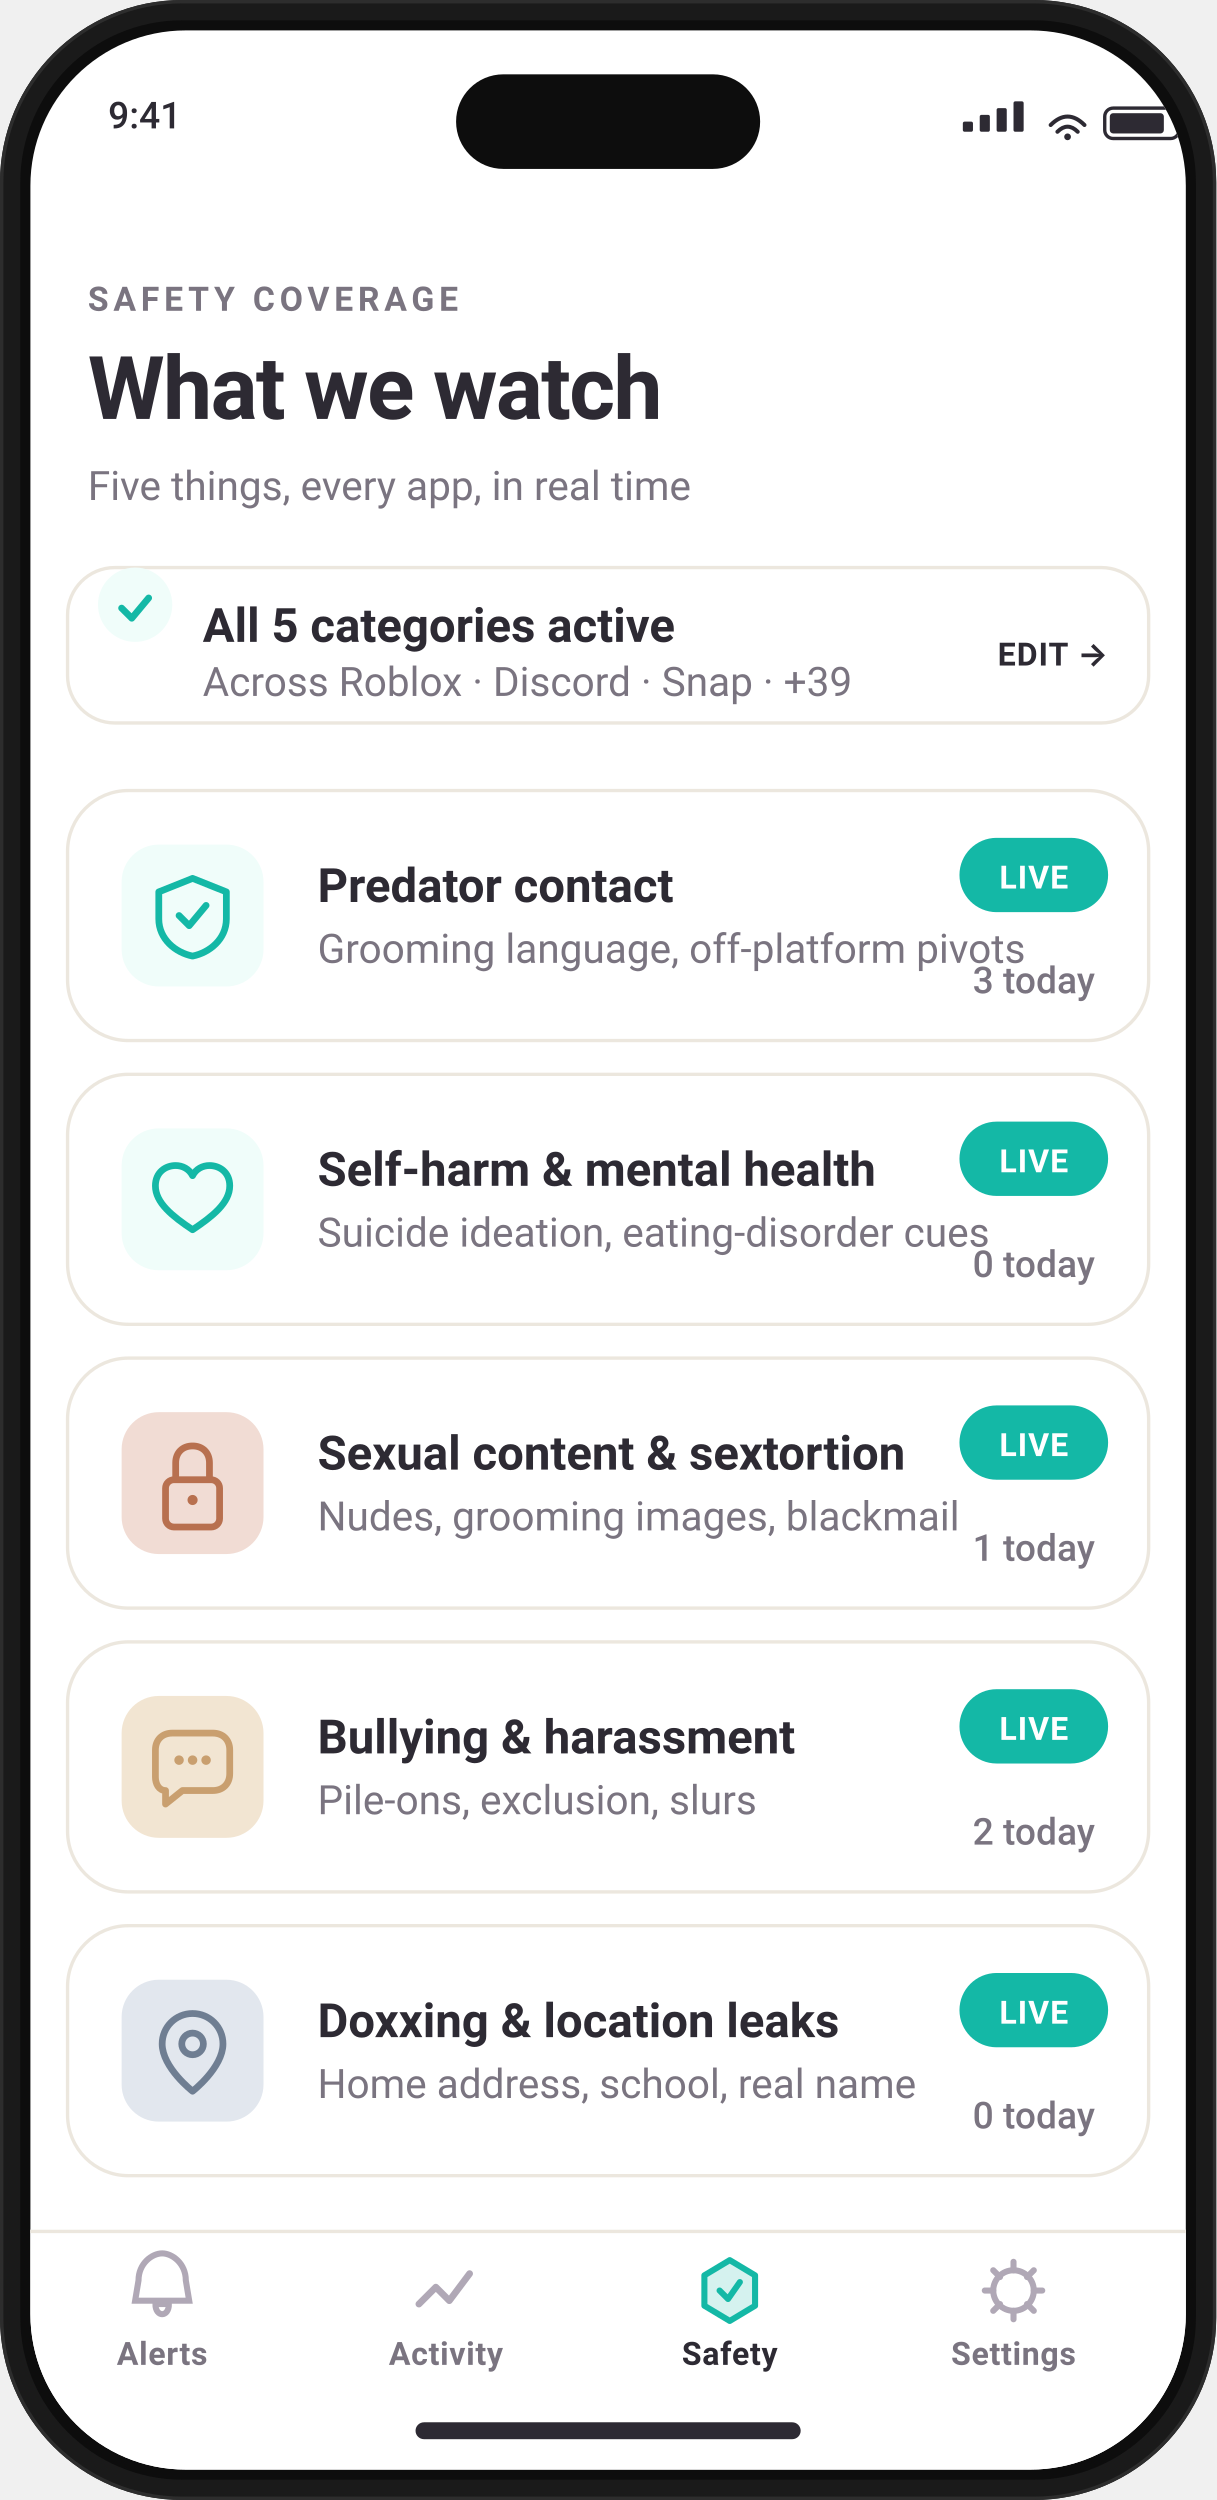
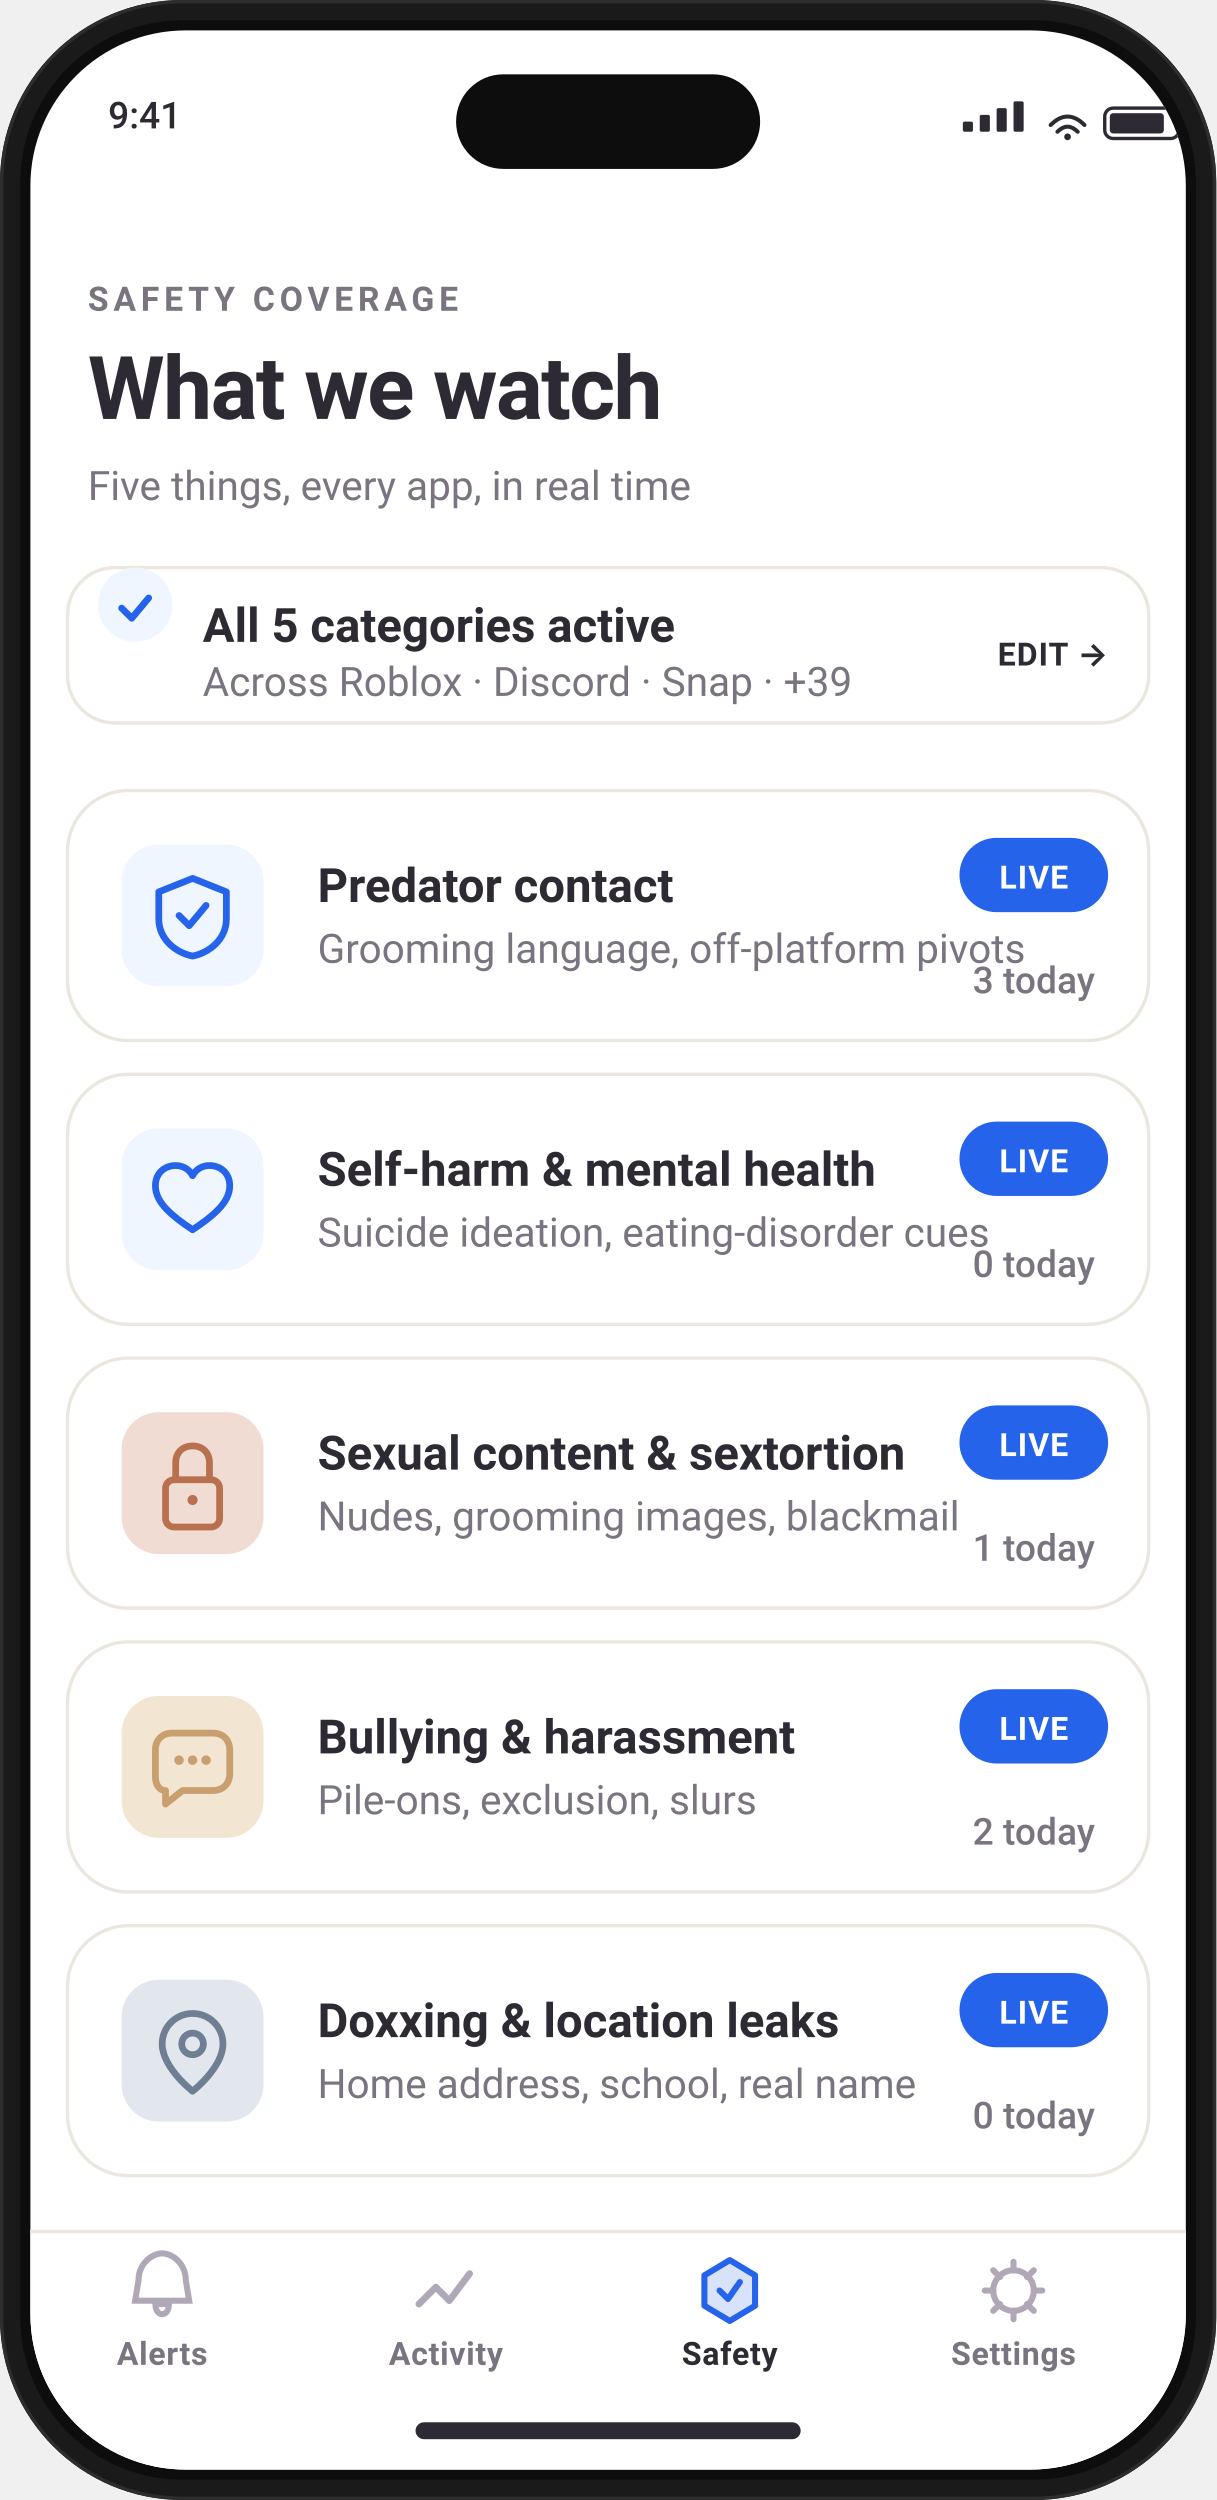
<svg xmlns="http://www.w3.org/2000/svg" viewBox="0 0 360 740" width="360" height="740">
  <style>
    text { font-family: -apple-system, BlinkMacSystemFont, "Segoe UI", Roboto, system-ui, sans-serif; fill: #2D2A33; }
    .muted { fill: #7A7480; }
    .invert { fill: #FFFFFF; }
    .h1 { font-size: 26px; font-weight: 700; letter-spacing: -0.5px; }
    .h2 { font-size: 15px; font-weight: 600; }
    .h3 { font-size: 14px; font-weight: 600; }
    .eyebrow { font-size: 10px; font-weight: 700; letter-spacing: 1.4px; }
    .body { font-size: 12px; font-weight: 400; }
    .small { font-size: 11px; font-weight: 500; }
    .pill { font-size: 9.5px; font-weight: 700; letter-spacing: 0.3px; }
    .tab { font-size: 9.5px; font-weight: 600; letter-spacing: 0.2px; }
    .num { font-size: 17px; font-weight: 700; }
  </style>
  <defs>
    <clipPath id="screen">
      <rect x="9" y="9" width="342" height="722" rx="46" />
    </clipPath>
  </defs>
  <rect width="360" height="740" rx="54" fill="#1a1a1a" />
  <rect x="0.5" y="0.5" width="359" height="739" rx="53.5" fill="none" stroke="#2d2d2d" />
  <rect x="6" y="6" width="348" height="728" rx="48" fill="#0d0d0d" />
  <g clip-path="url(#screen)">
    <rect x="9" y="9" width="342" height="722" fill="#FFFFFF" />
    <text x="32" y="38" class="small">9:41</text>
    <g transform="translate(285, 30)">
      <rect x="0" y="6" width="3" height="3" rx="0.5" fill="#2D2A33" />
      <rect x="5" y="4" width="3" height="5" rx="0.5" fill="#2D2A33" />
      <rect x="10" y="2" width="3" height="7" rx="0.5" fill="#2D2A33" />
      <rect x="15" y="0" width="3" height="9" rx="0.5" fill="#2D2A33" />
      <path d="M26,7 Q31,2 36,7 M28,9 Q31,6 34,9" fill="none" stroke="#2D2A33" stroke-width="1.2" stroke-linecap="round" />
      <circle cx="31" cy="10.5" r="1" fill="#2D2A33" />
      <rect x="42" y="2" width="22" height="9" rx="2.5" fill="none" stroke="#2D2A33" stroke-width="1" />
      <rect x="64.5" y="4.5" width="1.5" height="4" rx="0.5" fill="#2D2A33" />
      <rect x="43.5" y="3.5" width="16" height="6" rx="1" fill="#2D2A33" />
    </g>
    <rect x="135" y="22" width="90" height="28" rx="14" fill="#0d0d0d" />
    <text x="26" y="92" class="eyebrow muted">SAFETY COVERAGE</text>
    <text x="26" y="124" class="h1">What we watch</text>
    <text x="26" y="148" class="body muted">Five things, every app, in real time</text>
    <g transform="translate(20, 168)">
      <rect width="320" height="46" rx="14" fill="#FFFFFF" stroke="#ECE7DE" />
      <g transform="translate(20, 11)">
-         <circle r="11" fill="#F0FDFA" />
-         <path d="M-4,1 L-1,4 L4,-2" fill="none" stroke="#14B8A6" stroke-width="2" stroke-linecap="round" stroke-linejoin="round" />
+         <circle r="11" fill="#EFF6FF" />
+         <path d="M-4,1 L-1,4 L4,-2" fill="none" stroke="#2563EB" stroke-width="2" stroke-linecap="round" stroke-linejoin="round" />
      </g>
      <text x="40" y="22" class="h3">All 5 categories active</text>
      <text x="40" y="38" class="body muted">Across Roblox · Discord · Snap · +39</text>
-       <text x="308" y="29" class="pill" fill="#14B8A6" text-anchor="end">EDIT →</text>
+       <text x="308" y="29" class="pill" fill="#2563EB" text-anchor="end">EDIT →</text>
    </g>
    <g transform="translate(20, 234)">
      <rect width="320" height="74" rx="18" fill="#FFFFFF" stroke="#ECE7DE" />
      <g transform="translate(16, 16)">
-         <rect width="42" height="42" rx="11" fill="#F0FDFA" />
-         <path d="M21,10 L11,14 L11,22 C11,28 16,32 21,33 C26,32 31,28 31,22 L31,14 Z" fill="none" stroke="#14B8A6" stroke-width="2" stroke-linejoin="round" />
-         <path d="M17,21 L20,24 L25,18" fill="none" stroke="#14B8A6" stroke-width="2" stroke-linecap="round" stroke-linejoin="round" />
+         <rect width="42" height="42" rx="11" fill="#EFF6FF" />
+         <path d="M21,10 L11,14 L11,22 C11,28 16,32 21,33 C26,32 31,28 31,22 L31,14 Z" fill="none" stroke="#2563EB" stroke-width="2" stroke-linejoin="round" />
+         <path d="M17,21 L20,24 L25,18" fill="none" stroke="#2563EB" stroke-width="2" stroke-linecap="round" stroke-linejoin="round" />
      </g>
      <text x="74" y="33" class="h3">Predator contact</text>
      <text x="74" y="51" class="body muted">Grooming language, off-platform pivots</text>
      <g transform="translate(286, 25)">
-         <rect x="-22" y="-11" width="44" height="22" rx="11" fill="#14B8A6" />
+         <rect x="-22" y="-11" width="44" height="22" rx="11" fill="#2563EB" />
        <text x="0" y="4" class="pill invert" text-anchor="middle">LIVE</text>
      </g>
      <text x="286" y="60" class="small muted" text-anchor="middle">3 today</text>
    </g>
    <g transform="translate(20, 318)">
      <rect width="320" height="74" rx="18" fill="#FFFFFF" stroke="#ECE7DE" />
      <g transform="translate(16, 16)">
-         <rect width="42" height="42" rx="11" fill="#F0FDFA" />
-         <path d="M21,30 C15,26 10,22 10,17 C10,13 13,11 16,11 C18,11 20,12 21,14 C22,12 24,11 26,11 C29,11 32,13 32,17 C32,22 27,26 21,30 Z" fill="none" stroke="#14B8A6" stroke-width="2" stroke-linejoin="round" />
+         <rect width="42" height="42" rx="11" fill="#EFF6FF" />
+         <path d="M21,30 C15,26 10,22 10,17 C10,13 13,11 16,11 C18,11 20,12 21,14 C22,12 24,11 26,11 C29,11 32,13 32,17 C32,22 27,26 21,30 Z" fill="none" stroke="#2563EB" stroke-width="2" stroke-linejoin="round" />
      </g>
      <text x="74" y="33" class="h3">Self-harm &amp; mental health</text>
      <text x="74" y="51" class="body muted">Suicide ideation, eating-disorder cues</text>
      <g transform="translate(286, 25)">
-         <rect x="-22" y="-11" width="44" height="22" rx="11" fill="#14B8A6" />
+         <rect x="-22" y="-11" width="44" height="22" rx="11" fill="#2563EB" />
        <text x="0" y="4" class="pill invert" text-anchor="middle">LIVE</text>
      </g>
      <text x="286" y="60" class="small muted" text-anchor="middle">0 today</text>
    </g>
    <g transform="translate(20, 402)">
      <rect width="320" height="74" rx="18" fill="#FFFFFF" stroke="#ECE7DE" />
      <g transform="translate(16, 16)">
        <rect width="42" height="42" rx="11" fill="#F1DCD4" />
        <rect x="13" y="20" width="16" height="14" rx="2.5" fill="none" stroke="#B8704F" stroke-width="2" />
        <path d="M16,20 L16,15 C16,12 18,10 21,10 C24,10 26,12 26,15 L26,20" fill="none" stroke="#B8704F" stroke-width="2" />
        <circle cx="21" cy="26" r="1.5" fill="#B8704F" />
      </g>
      <text x="74" y="33" class="h3">Sexual content &amp; sextortion</text>
      <text x="74" y="51" class="body muted">Nudes, grooming images, blackmail</text>
      <g transform="translate(286, 25)">
-         <rect x="-22" y="-11" width="44" height="22" rx="11" fill="#14B8A6" />
+         <rect x="-22" y="-11" width="44" height="22" rx="11" fill="#2563EB" />
        <text x="0" y="4" class="pill invert" text-anchor="middle">LIVE</text>
      </g>
      <text x="286" y="60" class="small muted" text-anchor="middle">1 today</text>
    </g>
    <g transform="translate(20, 486)">
      <rect width="320" height="74" rx="18" fill="#FFFFFF" stroke="#ECE7DE" />
      <g transform="translate(16, 16)">
        <rect width="42" height="42" rx="11" fill="#F2E5D2" />
        <path d="M10,16 C10,13 12,11 15,11 L27,11 C30,11 32,13 32,16 L32,23 C32,26 30,28 27,28 L18,28 L13,32 L13,28 C11,28 10,26 10,24 Z" fill="none" stroke="#C99F6F" stroke-width="2" stroke-linejoin="round" />
        <circle cx="17" cy="19" r="1.4" fill="#C99F6F" />
        <circle cx="21" cy="19" r="1.4" fill="#C99F6F" />
        <circle cx="25" cy="19" r="1.4" fill="#C99F6F" />
      </g>
      <text x="74" y="33" class="h3">Bullying &amp; harassment</text>
      <text x="74" y="51" class="body muted">Pile-ons, exclusion, slurs</text>
      <g transform="translate(286, 25)">
-         <rect x="-22" y="-11" width="44" height="22" rx="11" fill="#14B8A6" />
+         <rect x="-22" y="-11" width="44" height="22" rx="11" fill="#2563EB" />
        <text x="0" y="4" class="pill invert" text-anchor="middle">LIVE</text>
      </g>
      <text x="286" y="60" class="small muted" text-anchor="middle">2 today</text>
    </g>
    <g transform="translate(20, 570)">
      <rect width="320" height="74" rx="18" fill="#FFFFFF" stroke="#ECE7DE" />
      <g transform="translate(16, 16)">
        <rect width="42" height="42" rx="11" fill="#E2E7EE" />
        <path d="M21,10 C16,10 12,14 12,19 C12,26 21,33 21,33 C21,33 30,26 30,19 C30,14 26,10 21,10 Z" fill="none" stroke="#6F7E92" stroke-width="2" stroke-linejoin="round" />
        <circle cx="21" cy="19" r="3.2" fill="none" stroke="#6F7E92" stroke-width="2" />
      </g>
      <text x="74" y="33" class="h3">Doxxing &amp; location leaks</text>
      <text x="74" y="51" class="body muted">Home address, school, real name</text>
      <g transform="translate(286, 25)">
-         <rect x="-22" y="-11" width="44" height="22" rx="11" fill="#14B8A6" />
+         <rect x="-22" y="-11" width="44" height="22" rx="11" fill="#2563EB" />
        <text x="0" y="4" class="pill invert" text-anchor="middle">LIVE</text>
      </g>
      <text x="286" y="60" class="small muted" text-anchor="middle">0 today</text>
    </g>
    <rect x="9" y="660" width="342" height="71" fill="#FFFFFF" />
    <rect x="9" y="660" width="342" height="1" fill="#ECE7DE" />
    <g transform="translate(48, 678)">
      <path d="M-7,-3 C-7,-8 -3,-11 0,-11 C3,-11 7,-8 7,-3 L8,3 L-8,3 Z" fill="none" stroke="#B0A8B6" stroke-width="1.8" />
      <path d="M-2,4 C-2,6 -1,7 0,7 C1,7 2,6 2,4 Z" fill="none" stroke="#B0A8B6" stroke-width="1.8" />
      <text y="22" class="tab muted" text-anchor="middle">Alerts</text>
    </g>
    <g transform="translate(132, 678)">
      <path d="M-8,4 L-3,-1 L1,3 L7,-5" fill="none" stroke="#B0A8B6" stroke-width="2" stroke-linecap="round" stroke-linejoin="round" />
      <text y="22" class="tab muted" text-anchor="middle">Activity</text>
    </g>
    <g transform="translate(216, 678)">
-       <path d="M0,-9 L7.5,-4.5 L7.5,4.5 L0,9 L-7.5,4.5 L-7.5,-4.5 Z" fill="#14B8A6" opacity="0.18" />
-       <path d="M0,-9 L7.5,-4.5 L7.5,4.5 L0,9 L-7.5,4.5 L-7.5,-4.5 Z" fill="none" stroke="#14B8A6" stroke-width="1.8" stroke-linejoin="round" />
-       <path d="M-3,0 L-0.5,2.5 L3,-2.5" fill="none" stroke="#14B8A6" stroke-width="1.8" stroke-linecap="round" stroke-linejoin="round" />
-       <text y="22" class="tab" fill="#14B8A6" text-anchor="middle">Safety</text>
+       <path d="M0,-9 L7.5,-4.5 L7.5,4.5 L0,9 L-7.5,4.5 L-7.5,-4.5 Z" fill="#2563EB" opacity="0.18" />
+       <path d="M0,-9 L7.5,-4.5 L7.5,4.5 L0,9 L-7.5,4.5 L-7.5,-4.5 Z" fill="none" stroke="#2563EB" stroke-width="1.8" stroke-linejoin="round" />
+       <path d="M-3,0 L-0.5,2.5 L3,-2.5" fill="none" stroke="#2563EB" stroke-width="1.8" stroke-linecap="round" stroke-linejoin="round" />
+       <text y="22" class="tab" fill="#2563EB" text-anchor="middle">Safety</text>
    </g>
    <g transform="translate(300, 678)">
      <circle r="6" fill="none" stroke="#B0A8B6" stroke-width="1.8" />
      <path d="M0,-8.5 L0,-6 M0,6 L0,8.5 M-8.5,0 L-6,0 M6,0 L8.5,0 M-6,-6 L-4,-4 M4,4 L6,6 M-6,6 L-4,4 M4,-4 L6,-6" stroke="#B0A8B6" stroke-width="1.8" stroke-linecap="round" />
      <text y="22" class="tab muted" text-anchor="middle">Settings</text>
    </g>
    <rect x="123" y="717" width="114" height="5" rx="2.5" fill="#2D2A33" />
  </g>
</svg>
